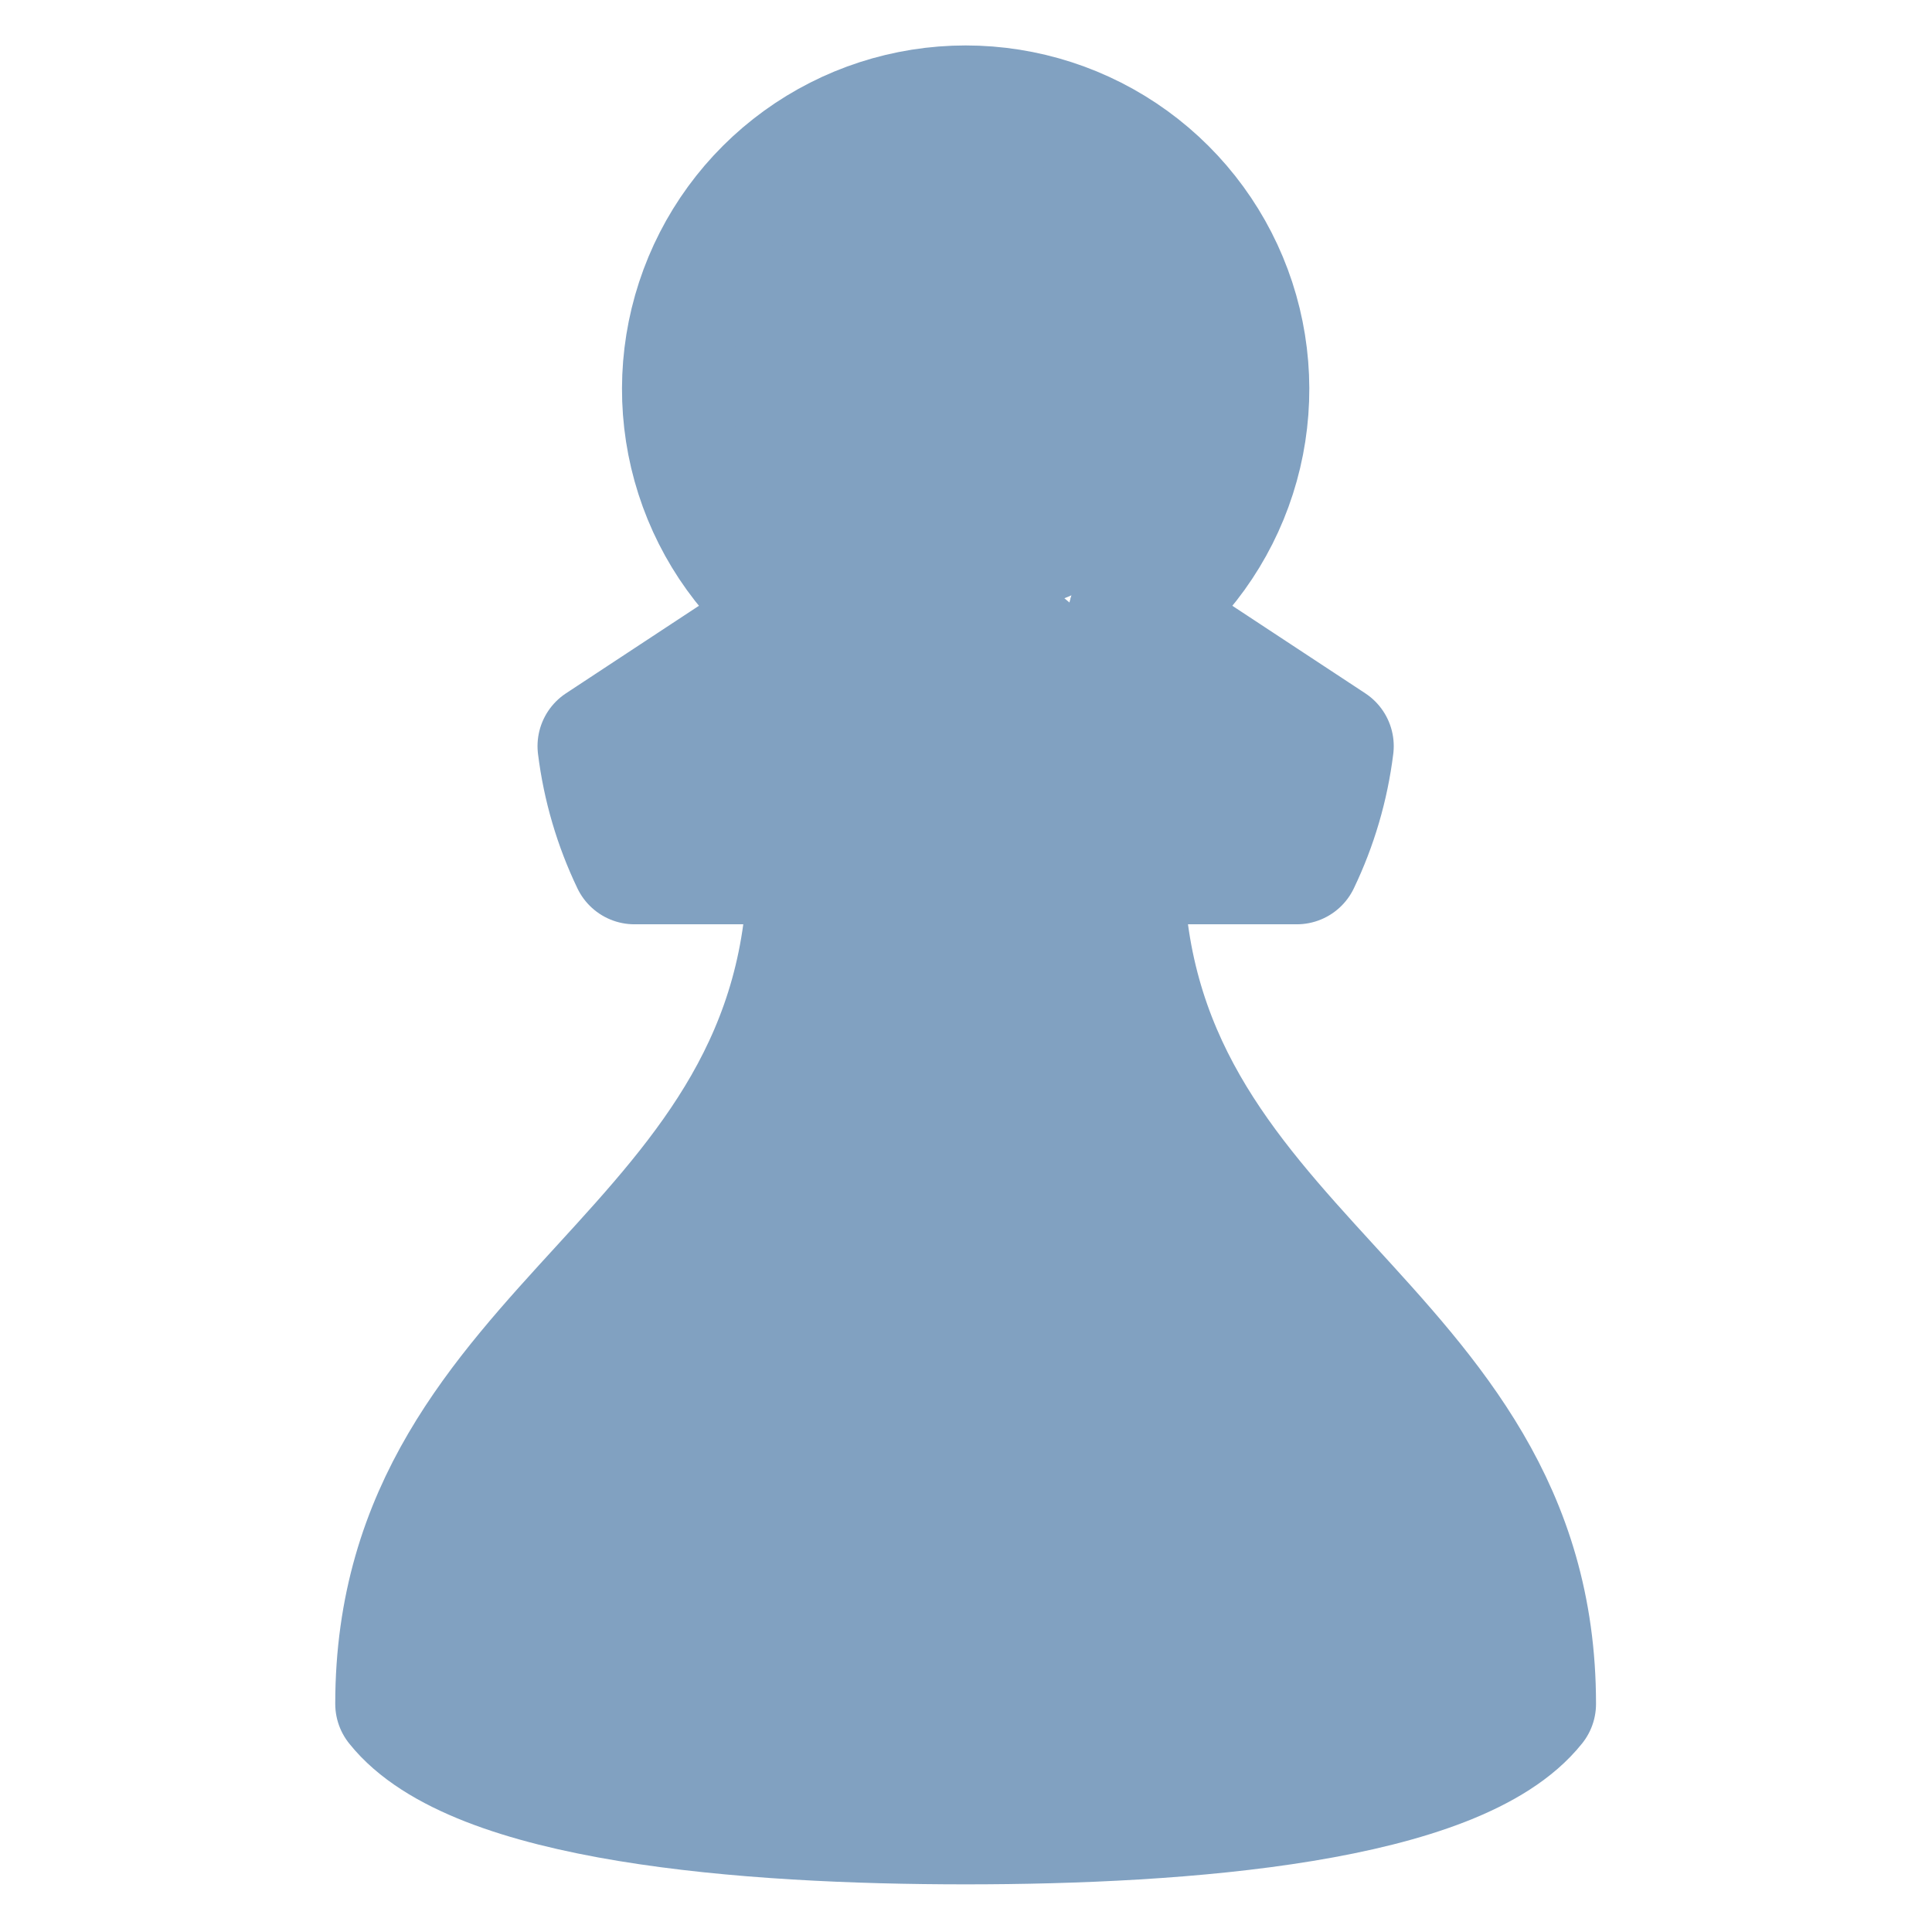
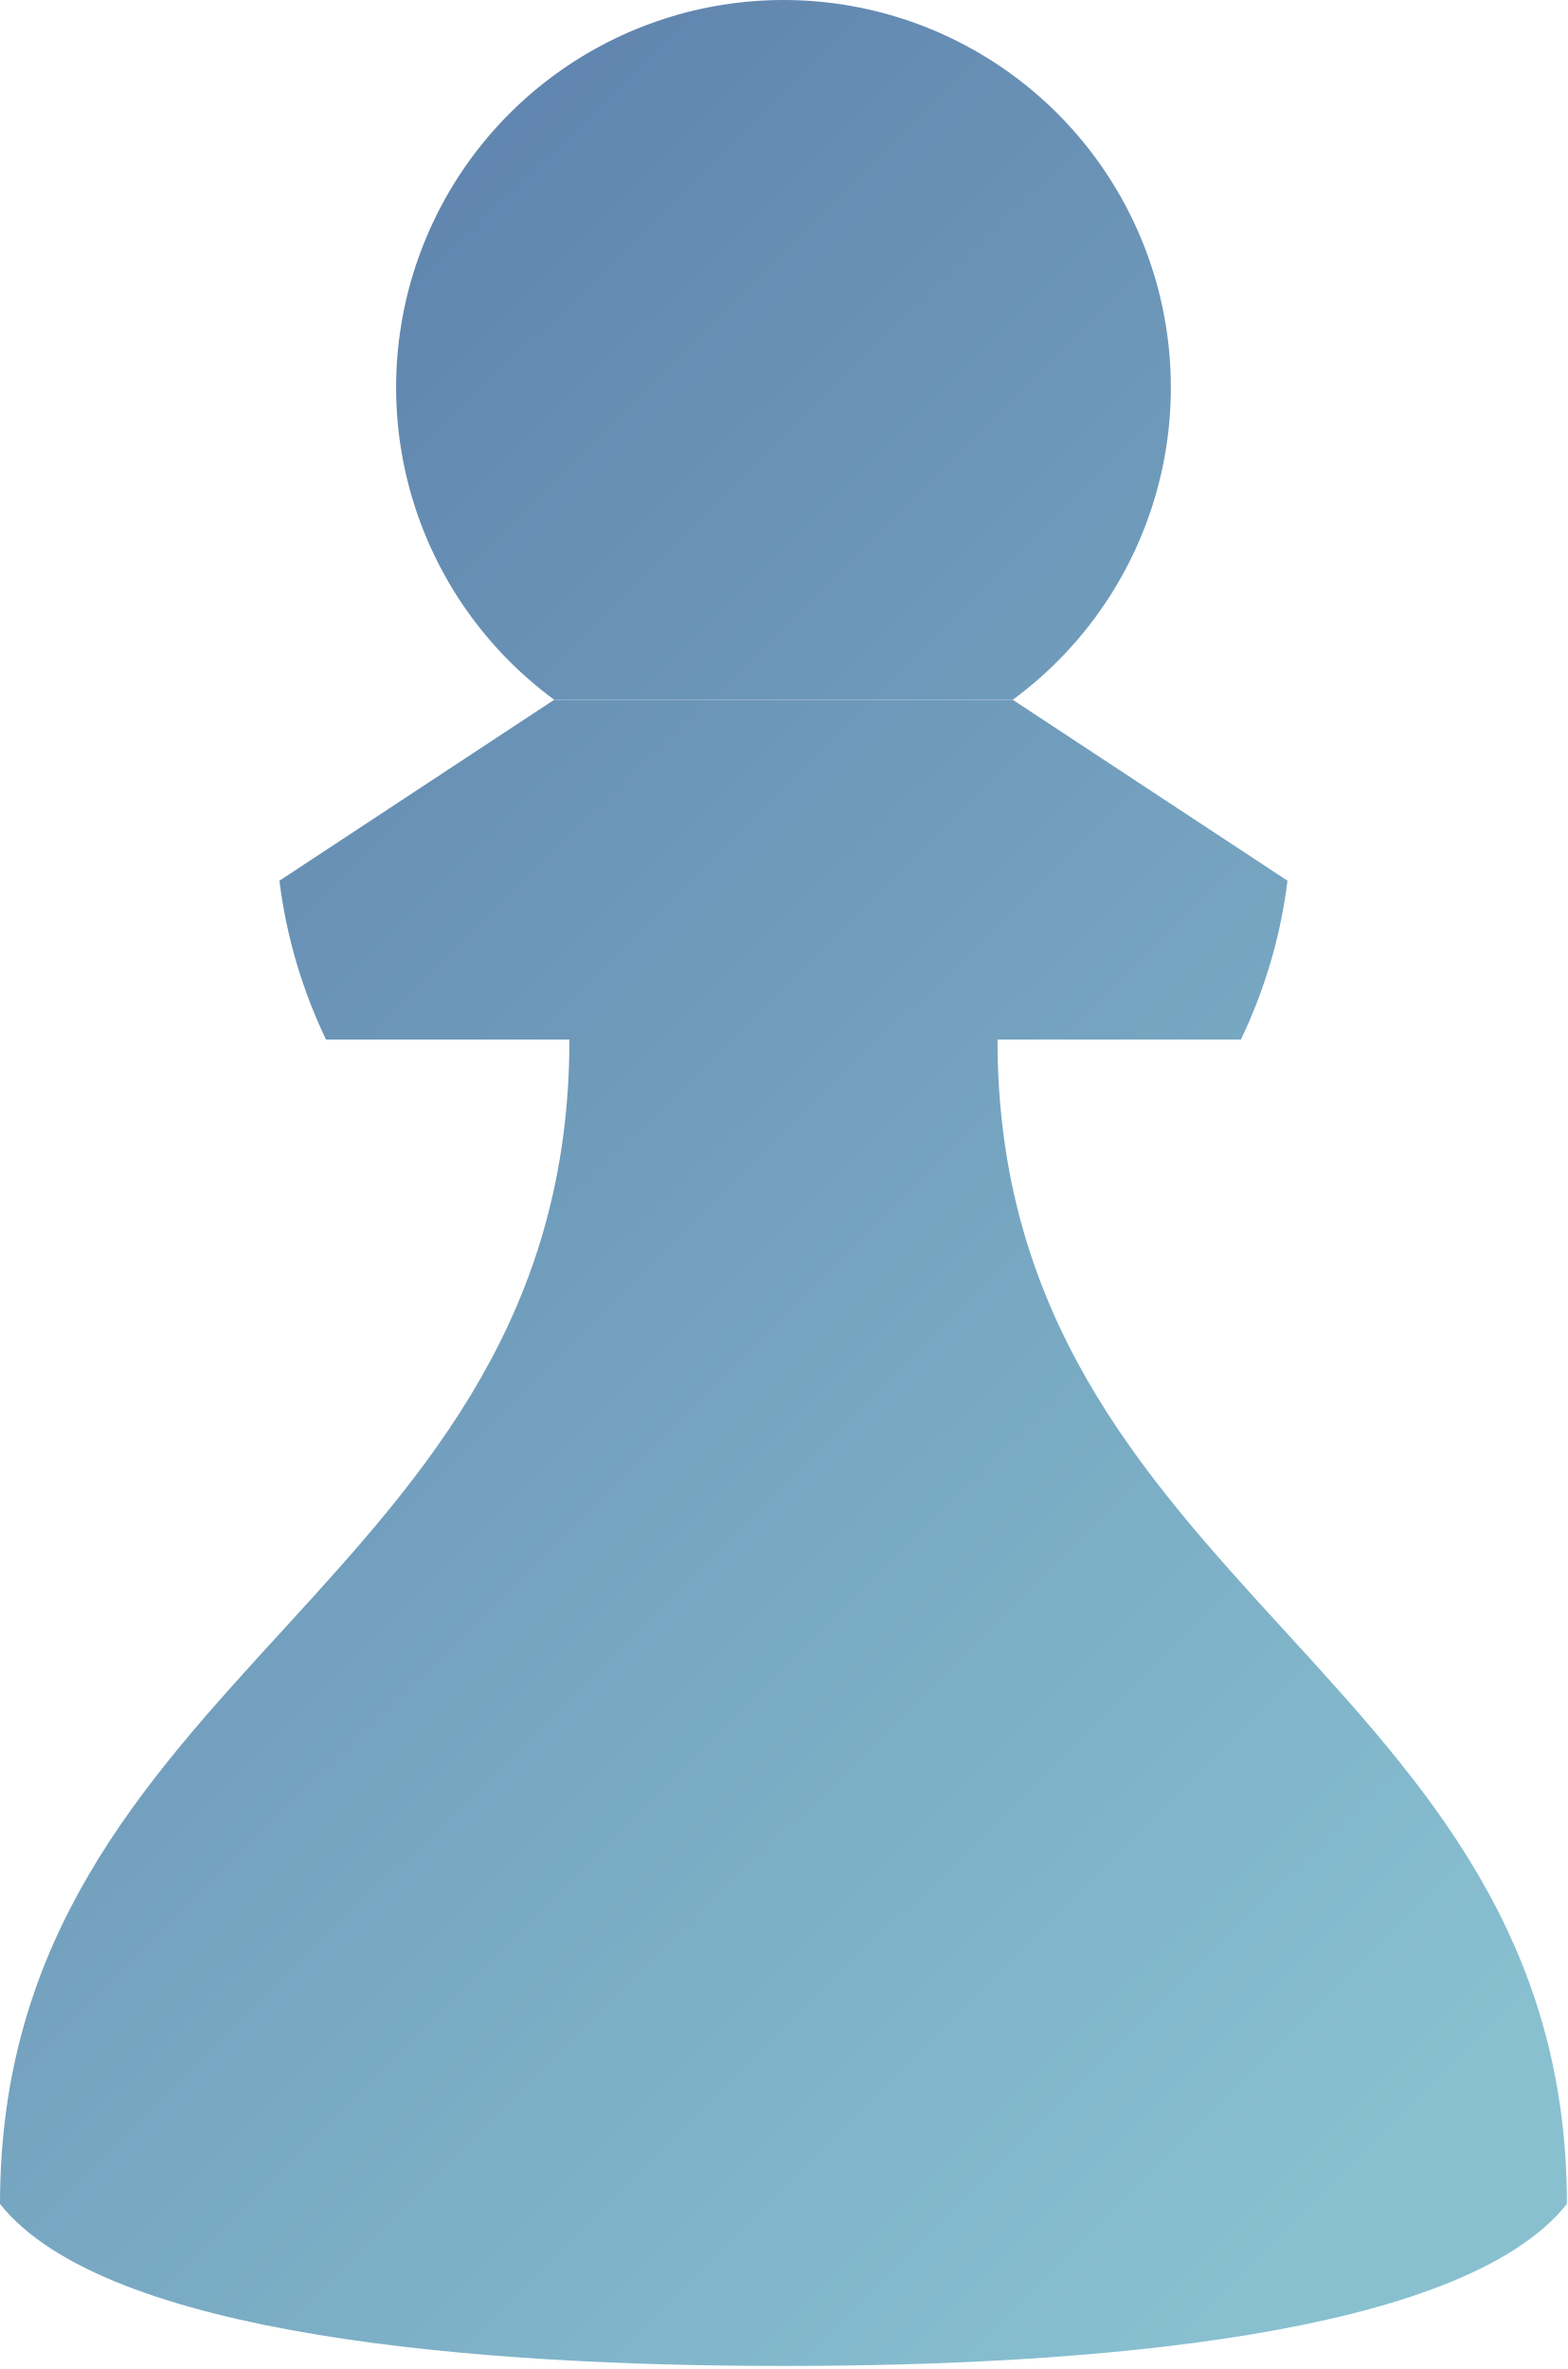
- <svg xmlns="http://www.w3.org/2000/svg" width="800" height="800" viewBox="0 0 800 800" fill="none">
-   <path d="M468.575 254.724C488.302 240.241 502.95 219.896 510.426 196.592C517.902 173.289 517.824 148.22 510.204 124.964C502.584 101.707 487.81 81.453 467.994 67.093C448.177 52.732 424.329 45 399.856 45C375.383 45 351.536 52.732 331.719 67.093C311.902 81.453 297.129 101.707 289.509 124.964C281.889 148.22 281.811 173.289 289.287 196.592C296.763 219.896 311.411 240.241 331.138 254.724" stroke="#81A1C1" stroke-width="52.364" stroke-linecap="round" stroke-linejoin="round" />
-   <path d="M468.558 254.715L550.938 308.956C548.889 325.471 544.175 341.543 536.978 356.547H262.718C255.522 341.543 250.807 325.471 248.758 308.956L331.136 254.715" stroke="#81A1C1" stroke-width="52.364" stroke-linecap="round" stroke-linejoin="round" />
-   <path d="M464.005 356.547C464.005 521.526 634.695 545.638 634.695 705.54C602.967 745.358 490.513 754.086 399.847 754.086C309.182 754.086 196.727 745.369 165 705.54C165 545.638 335.689 521.526 335.689 356.547" stroke="#81A1C1" stroke-width="52.364" stroke-linecap="round" stroke-linejoin="round" />
-   <ellipse cx="402.5" cy="160" rx="99.5" ry="95" fill="#81A1C1" />
-   <path d="M390.5 206L549.416 338H231.584L390.5 206Z" fill="#81A1C1" />
-   <rect x="184" y="580" width="430" height="160" fill="#81A1C1" />
-   <rect x="247" y="506" width="313" height="81" fill="#81A1C1" />
-   <rect x="313" y="375" width="175" height="131" fill="#81A1C1" />
-   <ellipse cx="312.956" cy="555.103" rx="119.5" ry="61" transform="rotate(-37.4619 312.956 555.103)" fill="#81A1C1" />
-   <ellipse cx="501.673" cy="564.679" rx="119.5" ry="61" transform="rotate(40.1504 501.673 564.679)" fill="#81A1C1" />
+ <svg xmlns="http://www.w3.org/2000/svg" width="470" height="710" viewBox="0 0 470 710" fill="none">
+   <path d="M303.575 209.724C323.302 195.241 337.95 174.896 345.426 151.592C352.902 128.289 352.824 103.22 345.204 79.964C337.584 56.707 322.81 36.453 302.994 22.093C283.177 7.732 259.329 0 234.856 0C210.383 0 186.536 7.732 166.719 22.093C146.902 36.453 132.129 56.707 124.509 79.964C116.889 103.22 116.811 128.289 124.287 151.592C131.763 174.896 146.411 195.241 166.138 209.724" fill="url(#paint0_linear_4_53)" />
+   <path d="M303.558 209.715L385.938 263.956C383.889 280.471 379.175 296.543 371.978 311.547H97.718C90.522 296.543 85.807 280.471 83.758 263.956L166.136 209.715" fill="url(#paint1_linear_4_53)" />
+   <path d="M299.005 311.547C299.005 476.526 469.695 500.638 469.695 660.54C437.967 700.358 325.513 709.086 234.847 709.086C144.182 709.086 31.727 700.369 0 660.54C0 500.638 170.689 476.526 170.689 311.547" fill="url(#paint2_linear_4_53)" />
+   <defs>
+     <linearGradient id="paint0_linear_4_53" x1="2.26905e-06" y1="117.69" x2="469.695" y2="591.396" gradientUnits="userSpaceOnUse">
+       <stop stop-color="#5E81AC" />
+       <stop offset="1" stop-color="#88C0D0" />
+     </linearGradient>
+     <linearGradient id="paint1_linear_4_53" x1="2.26905e-06" y1="117.69" x2="469.695" y2="591.396" gradientUnits="userSpaceOnUse">
+       <stop stop-color="#5E81AC" />
+       <stop offset="1" stop-color="#88C0D0" />
+     </linearGradient>
+     <linearGradient id="paint2_linear_4_53" x1="2.26905e-06" y1="117.69" x2="469.695" y2="591.396" gradientUnits="userSpaceOnUse">
+       <stop stop-color="#5E81AC" />
+       <stop offset="1" stop-color="#88C0D0" />
+     </linearGradient>
+   </defs>
</svg>
